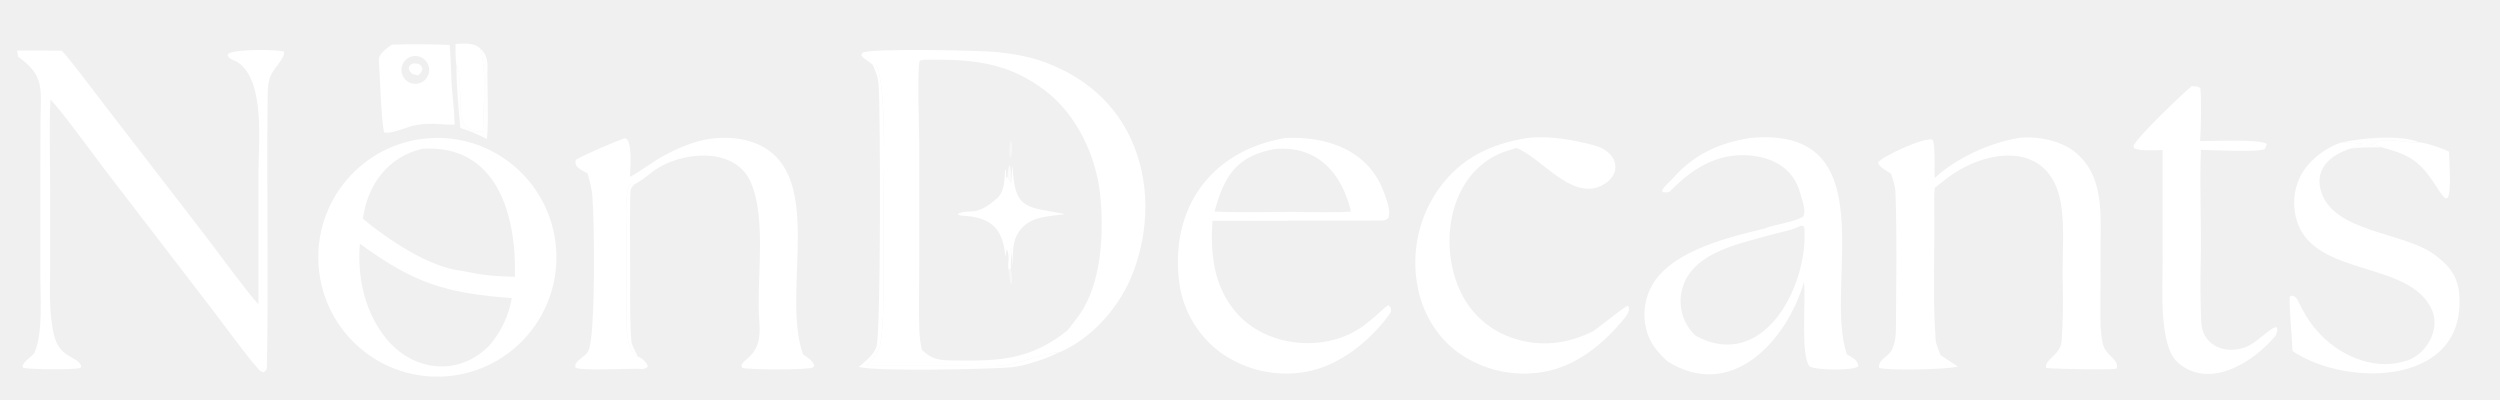
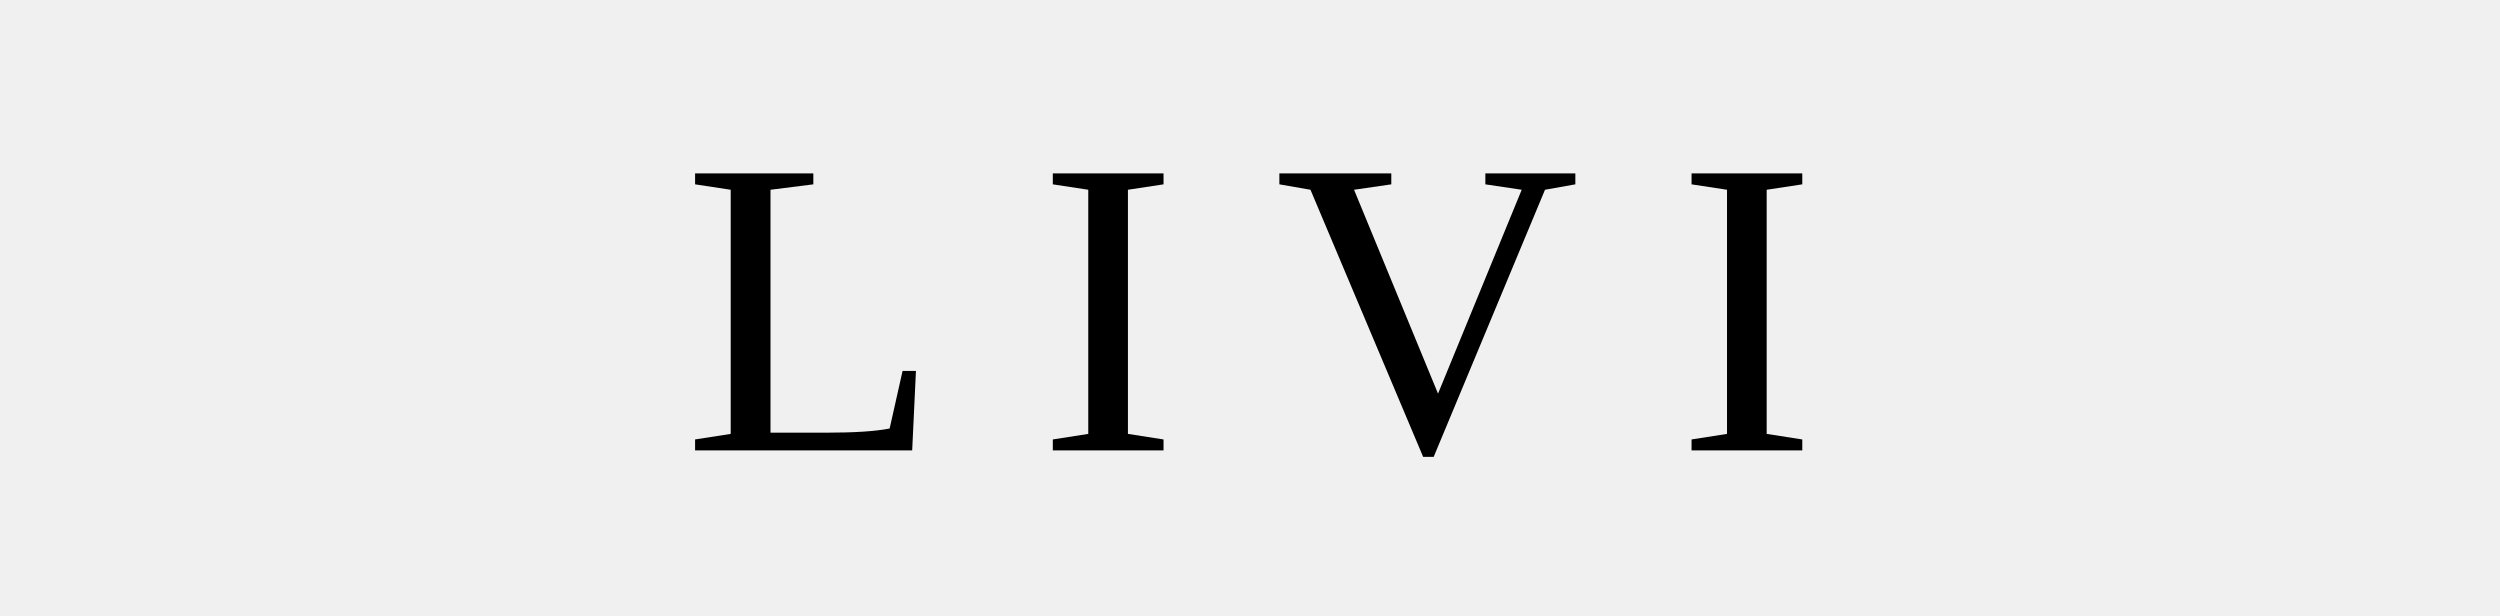
- <svg xmlns="http://www.w3.org/2000/svg" width="200" height="32" viewBox="0 0 2311 362" fill="none">
-   <g style="mix-blend-mode: hard-light">
-     <path d="M806.722 56.008C803.233 53.012 797.807 49.949 796.244 47.42C796.705 46.135 796.69 45.269 797.975 44.666C806.404 40.714 905.976 42.579 921.977 44.304C937.177 45.942 952.029 48.492 966.396 53.846C1001.54 66.942 1029.86 90.434 1045.63 124.963C1063.19 163.408 1062.42 207.799 1047.81 247.05C1036.27 278.084 1011.02 307.686 980.584 321.285C979.93 321.577 979.252 321.792 978.562 321.975C971.954 321.327 953.746 327.177 946.42 329.621C926.28 336.344 912.375 334.224 891.543 334.348L800.568 334.287C806.041 329.715 812.816 321.349 813.883 314.205C816.794 294.702 816.639 275.359 816.669 255.797L816.718 186.894C816.721 161.618 819.986 71.219 809.634 56.286L806.722 56.008ZM852.129 319.446C861.81 328.904 868.665 329.146 881.759 329.331C923.874 329.923 952.429 328.963 986.673 301.617C991.716 295.291 997.607 288.068 1001.62 281.142C1018.78 251.486 1020.43 208.888 1016.92 175.642C1013.21 140.581 995.571 102.771 967.32 80.787C931.193 52.675 896.87 50.777 853.715 51.341L850.109 52.313C847.62 63.414 849.736 113.563 849.752 127.778L849.772 241.432C849.758 259.951 849.172 281.282 849.767 299.571C849.922 306.256 850.713 312.912 852.129 319.446Z" fill="white" />
-     <path d="M935.142 163.034C935.222 161.053 935.41 150.534 936.145 149.618C937.549 191.205 949.755 186.962 984.579 194.036C969 196.355 952.725 195.765 942.62 209.31C935.114 219.372 936.543 230.229 935.994 242.645L935.293 229.329C935.433 227.739 935.748 226.315 934.808 225.027C933.881 228.185 933.024 231.031 932.374 234.278C932.094 231.857 932.023 228.274 930.468 226.609L929.468 233.873C929.234 231.47 928.931 229.074 928.556 226.689C924.942 204.525 912.523 197.219 891.882 195.654C889.225 195.453 887.202 195.617 885.072 194.076C897.038 188.069 900.748 197.772 921.323 179.737C928.885 173.11 928.489 162.59 929.093 153.377L929.802 153.227C930.062 155.716 930.036 158.222 930.062 160.726L931.288 159.615L934.148 164.768L935.011 164.58L935.142 163.034Z" fill="white" />
-     <path d="M932.373 234.278C933.023 231.031 933.881 228.185 934.807 225.027C935.747 226.315 935.433 227.739 935.293 229.329C934.521 235.385 934.224 238.42 934.391 244.501L932.191 245.333C931.834 241.581 932.147 238.028 932.373 234.278Z" fill="white" />
-     <path d="M931.288 159.614C931.573 156.64 931.661 150.637 933.445 148.68C934.708 153.564 934.824 158.014 935.141 163.033L935.01 164.579L934.147 164.767L931.288 159.614Z" fill="white" fill-opacity="0.722" />
-     <path d="M932.19 245.334L934.391 244.501C935.4 247.366 936.489 257.092 934.671 259.44C933.504 257.24 932.801 248.834 932.19 245.334Z" fill="white" fill-opacity="0.376" />
-     <path d="M933.655 126.29C937.209 128.139 935.207 138.523 934.536 141.766L933.539 141.555C932.331 139.512 933.451 129.349 933.655 126.29Z" fill="white" fill-opacity="0.384" />
-     <path d="M396.193 123.916C456.557 119.454 509.186 164.694 513.999 225.181C518.813 285.668 474.005 338.701 413.698 343.891C352.878 349.124 299.426 303.735 294.571 242.731C289.717 181.726 335.313 128.415 396.193 123.916ZM335.451 198.379C358.125 217.228 396.844 243.362 426.81 246.454C447.627 250.784 454.765 251.288 475.991 252.047C477.553 195.993 460.032 129.316 390.465 133.631C358.607 141.123 339.794 166.597 335.451 198.379ZM451.9 316.039C462.69 303.825 470.523 287.786 473.078 271.677C412.041 267.154 382.762 258.029 332.623 221.374C330.113 252.746 337.23 285.264 357.605 309.795C380.815 337.739 419.552 344.073 447.707 319.807C449.13 318.578 450.528 317.322 451.9 316.039Z" fill="white" />
-     <path d="M1617.7 123.67C1745.16 111.607 1685.11 261.316 1707.34 323.72C1712.04 326.646 1717.75 328.839 1717.73 334.745C1713.85 338.87 1678.14 338.459 1672.7 334.788C1664.34 324.535 1669.44 275.13 1667.62 256.836C1651.6 311.286 1600.71 367.268 1541.41 330.191C1531.77 321.023 1524.9 313.339 1521.64 299.934C1518.2 285.722 1520.53 270.721 1528.13 258.235C1547.22 227.051 1599.84 214.927 1633.77 206.787L1632.69 206.743C1641.17 203.664 1661.62 200.664 1667.03 196.088C1669.79 190.214 1665.68 180.492 1664.04 174.446C1657.95 151.912 1638.89 141.462 1616.78 139.777C1586.97 137.507 1563.94 152.225 1543.95 172.825C1542.43 174.382 1539.32 173.981 1537.29 173.837L1536.43 172.42C1538.54 167.778 1543.65 164.181 1547.04 160.327C1566.23 138.517 1589.57 128.219 1617.7 123.67ZM1567.54 306.57C1630.6 340.547 1671.79 259.645 1667.97 206.951C1667.95 206.597 1667.23 205.376 1667.01 205.074L1664.94 204.695C1656.22 209.16 1646.97 210.397 1637.58 213.064C1609.32 221.1 1566.24 228.68 1555.73 260.844C1550.4 277.121 1554.94 294.96 1567.54 306.57Z" fill="white" />
-     <path d="M1188.15 123.687C1226.16 121.935 1264.8 134.428 1279.28 173.813C1281.65 180.264 1285.85 190.769 1283.44 197.576C1281.05 199.602 1280.3 199.905 1276.69 199.966C1260.33 200.241 1243.45 200.066 1227.13 200.074L1120.77 200.255C1118.83 230.722 1121.72 260.335 1142.43 284.666C1171.83 319.201 1231.39 323.127 1265.48 293.202C1270.44 289.823 1280.64 279.412 1283.35 278.259C1285.98 280.447 1285.27 279.567 1285.99 283.3C1285.72 284.282 1285.32 285.301 1284.73 286.134C1266.76 311.287 1237.81 334.575 1206.91 339.874C1179.81 344.641 1151.93 338.49 1129.33 322.759C1108.52 307.981 1093.95 284.334 1090.37 259.076C1080.53 189.484 1118.85 135.391 1188.15 123.687ZM1122.67 191.684C1145.18 192.725 1171.64 192.056 1194.43 192.014C1208.48 192.036 1235.85 192.851 1248.87 191.678C1240.27 155.894 1217.92 130.578 1178.63 133.83C1143.4 140.215 1131.9 158.056 1122.67 191.684Z" fill="white" />
-     <path d="M15.842 42.892C29.6 42.731 43.359 42.778 57.116 43.032C61.868 47.148 90.276 84.971 96.201 92.652L191.835 216.675C201.36 229.094 229.408 267.598 238.907 277.437L238.909 156.268C238.906 128.638 245.364 71.338 220.126 53.917C216.298 51.276 212.56 51.604 210.384 47.539L211.324 45.591C219.127 41.411 254.393 41.772 262.542 43.794C263.849 50.708 250.956 60.231 248.961 69.69C247.596 74.478 247.515 79.772 247.446 84.815C246.318 168.405 248.427 252.271 246.691 335.757C246.639 338.208 245.334 339.236 243.506 340.346C239.392 338.845 240.267 338.867 237.189 335.231C232.178 330.567 202.23 290.103 196.389 282.474L96.782 152.824C86.335 139.151 57.322 99.062 46.667 88.092C45.3 111.998 46.395 145.996 46.384 170.796L46.369 240.851C46.371 262.594 44.855 284.676 49.935 305.875C55.271 328.142 72 324.734 75.192 334.868L74.167 336.263C68.309 338.239 28.007 337.58 21.528 336.184L20.747 334.458C22.541 329.144 30.468 325.267 31.872 322.093C39.864 304.025 37.293 271.773 37.296 252.372L37.267 162.899L37.425 108.844C37.533 79.353 42.138 66.455 16.702 48.529L15.842 42.892Z" fill="white" />
-     <path d="M1866.03 123.666C1882.71 121.619 1904.7 125.908 1917.92 136.522C1944.55 157.903 1941.86 191.718 1941.77 222.14L1941.59 281.371C1941.61 293.202 1941.44 302.646 1943.97 314.322C1946.23 324.77 1958.99 328.004 1956.7 336.847C1951.02 338.179 1899.05 337.294 1891.51 336.214C1889.37 328.66 1904.72 324.339 1905.75 311.628C1906.94 293.909 1907.31 275.643 1906.77 257.854C1906.06 234.185 1908.98 207.312 1905.05 184.048C1895.26 126.003 1836.5 132.704 1799.14 161.349L1788.4 169.792C1787.97 174.846 1787.9 180.116 1787.99 185.22C1788.73 226.652 1786.32 268.584 1789.26 309.896C1789.57 314.257 1792.28 320.472 1793.97 324.535L1809.91 334.898C1800.67 337.869 1743.01 338.806 1737.02 336.087C1735.83 328.218 1746.23 326.11 1749.3 318.57C1752.12 311.623 1752.59 306.481 1752.61 299.021C1752.77 257.203 1753.75 215.174 1752.14 173.399C1751.95 168.289 1749.76 161.772 1748.14 156.879C1744.62 154.03 1736.73 150.645 1736.03 146.209C1740.88 140.162 1778.52 122.939 1786.29 125.118C1789.35 128.633 1787.77 152.442 1788.52 160.552C1808.52 142.246 1839.2 128.057 1866.03 123.666Z" fill="white" />
-     <path d="M582.34 159.573C587.913 156.949 597.939 149.791 603.556 146.154C614.567 138.959 626.406 133.125 638.816 128.782C658.543 121.795 683.392 121.162 702.279 130.281C763.104 159.648 722.018 266.083 742.277 323.58C746.23 326.496 751.276 329.45 752.7 333.932L751.65 335.781C745.679 338.366 693.495 337.854 686.42 336.336L685.277 334.246C687.665 326.245 704.518 325.432 701.961 294.472C698.84 256.695 709.096 199.661 694.132 164.816C679.031 129.648 625.126 136.333 600.902 156.665C597.669 159.379 590.604 164.423 586.786 166.36L582.964 166.175C577.146 172.078 579.011 200.338 579.009 210.078L579.156 283.471C579.229 295.673 577.744 319.881 589.655 325.794C593.165 326.575 597.985 331.474 598.96 334.918C597.584 336.2 595.794 337.294 593.927 337.155C584.709 336.466 536.809 339.225 531.999 335.941C531.767 334.315 531.509 333.755 532.317 332.301C534.89 327.671 541.327 325.352 543.796 320.787C550.823 307.791 549.394 198.137 547.616 177.516C546.984 170.196 545.175 163.427 543.104 156.422C537.375 153.019 530.148 150.734 532.41 143.772C539.971 139.175 569.3 126.55 577.929 123.839L579.985 125.231C584.368 132.539 582.626 150.254 582.34 159.573Z" fill="white" />
-     <path d="M1411.92 123.694C1431.69 121.308 1454.72 125.289 1474.2 130.642C1496.5 136.767 1500.47 158.336 1479.75 168.039C1452.26 180.913 1424.53 141.72 1401.82 132.926C1395.8 134.683 1389.65 136.434 1383.99 139.171C1338.26 161.337 1329.93 224.862 1350.61 266.779C1360.16 286.484 1377.21 301.514 1397.92 308.486C1423.89 317.238 1448.56 314.31 1472.83 302.201C1477.97 298.826 1502.6 278.761 1504.93 278.653L1505.94 280.88C1505.99 283.959 1504.34 286.914 1502.47 289.266C1483.26 313.398 1457.05 335.004 1426.22 340.016C1398.78 344.642 1370.62 338.167 1347.93 322.013C1327.43 307.221 1314.02 283.575 1309.99 258.753C1304.72 227.893 1311.91 196.2 1329.99 170.667C1350.67 141.944 1378.07 129.127 1411.92 123.694Z" fill="white" />
-     <path d="M2025.89 75.799C2028.79 75.912 2031.92 75.678 2034.01 77.664C2035.08 85.682 2034.67 118.29 2033.67 126.49C2042.49 126.806 2092.73 124.242 2095.44 129.577L2093.67 133.899C2087.6 137.044 2044.41 134.935 2034.56 134.584C2033.08 168.818 2035.23 204.686 2034.33 239.071C2033.87 256.965 2034.09 275.884 2034.82 293.696C2035.68 314.098 2054.31 323.239 2072.61 318.026C2084.93 315.504 2099.23 297.299 2104.75 298.697C2105.82 302.048 2104.97 302.467 2103.72 306.216C2083.58 330.673 2042.67 356.74 2013.41 331.458C1995.57 316.046 1999.13 263.322 1999.14 240.284L1999.12 134.774C1992.45 134.936 1977.97 136.048 1972.61 133.019L1972.32 130.765C1976.24 122.07 2017.08 83.203 2025.89 75.799Z" fill="white" />
-     <path d="M2119.24 320.667C2119.1 313.273 2115.52 273.749 2116.73 270.235L2119.34 269.383C2120.94 269.833 2122.84 271.376 2123.52 272.715C2128.92 283.793 2133.38 292.109 2141.61 301.624C2160.67 323.931 2193.16 338.894 2222.37 330.201C2241.69 325.759 2256.55 301.591 2248.02 282.437C2227.68 236.787 2140.53 252.328 2123.5 201.175C2118.93 187.371 2119.95 172.318 2126.35 159.26C2133.54 144.898 2149.43 132.788 2164.12 127.875C2166.13 128.007 2183.55 128.579 2183.92 128.739C2179.79 130.893 2176.12 131.432 2173.11 133.407C2154.8 139.049 2139.51 151.831 2145.4 172.444C2156.53 211.349 2222.44 210.285 2251.11 231.975C2262.51 240.593 2270.06 248.819 2272.79 263.478C2284.15 353.068 2170.13 354.932 2119.24 320.667Z" fill="white" />
-     <path d="M362.099 37.453C376.617 36.691 401.156 36.969 415.664 37.667C417.144 53.073 416.676 68.635 418.317 84.034C419.284 93.117 419.981 102.21 420.335 111.335C415.437 111.598 406.376 110.818 401.185 110.519C394.905 110.53 391.44 110.617 385.309 111.565C376.51 112.926 362.867 120.278 354.99 118.523C352.478 106.58 351.021 65.603 350.258 51.159C349.993 46.13 357.871 40.356 362.099 37.453ZM386.459 73.368C393.423 71.958 397.923 65.15 396.506 58.172C395.087 51.193 388.288 46.693 381.329 48.126C374.387 49.556 369.912 56.352 371.326 63.313C372.741 70.275 379.512 74.774 386.459 73.368Z" fill="white" />
-     <path d="M382.218 54.674C387.531 55.182 388.744 54.782 390.485 59.746C389.68 62.971 388.952 63.544 386.517 65.836L381.386 64.584C379.063 62.505 378.387 62.002 377.859 58.952C379.451 55.455 378.535 56.475 382.218 54.674Z" fill="white" fill-opacity="0.988" />
-     <path d="M421.089 36.747C428.417 36.44 438.479 35.297 443.751 40.856C450.41 61.569 446.568 93.735 446.597 115.851C446.603 120.688 429.125 116.885 426.693 105.279C424.691 95.728 426.596 62.569 421.932 56.342C420.891 50.618 421.114 42.724 421.089 36.747Z" fill="white" />
-     <path d="M806.722 56.008L809.634 56.285C819.986 71.218 816.721 161.618 816.719 186.893L816.669 255.797C816.64 275.358 816.794 294.702 813.883 314.204C812.816 321.348 806.041 329.715 800.569 334.286L891.543 334.347C912.376 334.224 926.28 336.344 946.42 329.621C953.746 327.176 971.954 321.327 978.562 321.975C967.674 327.667 946.402 334.778 934.645 335.687C911.518 337.475 810.935 339.685 793.808 335.332C799.946 329.881 807.225 324.854 810.142 316.851C814.345 305.318 813.984 95.976 812.118 73.905C811.564 67.358 809.448 61.925 806.722 56.008Z" fill="white" fill-opacity="0.969" />
-     <path d="M2201.49 132.256C2199.5 130.308 2193.31 129.948 2190.25 129.593C2197.57 129.653 2195.89 125.93 2205.79 125.753C2214.2 125.604 2228.99 128.615 2236.39 127.673C2243.25 128.23 2257.78 133.147 2263.8 136.336C2264.09 145.454 2266.26 171.919 2262.74 178.95L2260.84 179.619C2258.03 177.794 2254.74 172.561 2252.84 169.578C2237.55 145.607 2228.81 139.486 2201.49 132.256Z" fill="white" />
-     <path d="M589.655 325.793C577.743 319.88 579.228 295.672 579.156 283.471L579.008 210.077C579.011 200.337 577.145 172.078 582.963 166.175L586.785 166.359C583.026 169.834 582.729 170.987 582.628 176.753C582.153 203.827 582.517 230.679 582.548 257.807C582.568 275.595 582.183 294.696 583.754 312.438C583.935 314.478 588.457 323.389 589.655 325.793Z" fill="white" fill-opacity="0.969" />
-     <path d="M443.751 40.856C449.152 45.647 450.788 50.888 450.644 58.073C450.266 76.895 451.976 106.59 450.117 124.585C440.622 119.83 435.82 117.733 425.526 114.385C423.816 95.141 421.861 75.668 421.932 56.342C426.596 62.569 424.691 95.728 426.693 105.279C429.125 116.885 446.603 120.688 446.597 115.851C446.568 93.736 450.41 61.57 443.751 40.856Z" fill="white" fill-opacity="0.949" />
-     <path d="M2164.12 127.875C2182.59 123.688 2219.27 120.265 2236.39 127.673C2228.99 128.615 2214.2 125.604 2205.79 125.753C2195.89 125.929 2197.57 129.652 2190.25 129.592C2193.31 129.948 2199.5 130.307 2201.49 132.255C2192.61 132.322 2181.78 132.251 2173.11 133.407C2176.12 131.432 2179.79 130.893 2183.92 128.739C2183.55 128.579 2166.13 128.008 2164.12 127.875Z" fill="white" fill-opacity="0.929" />
-   </g>
+ <svg xmlns="http://www.w3.org/2000/svg" viewBox="0 0 260 64" role="img" aria-label="LIVI">
+   <text x="50%" y="50%" dominant-baseline="central" text-anchor="middle" font-family="Georgia, 'Times New Roman', serif" font-size="44" letter-spacing="10" fill="currentColor">LIVI</text>
</svg>
